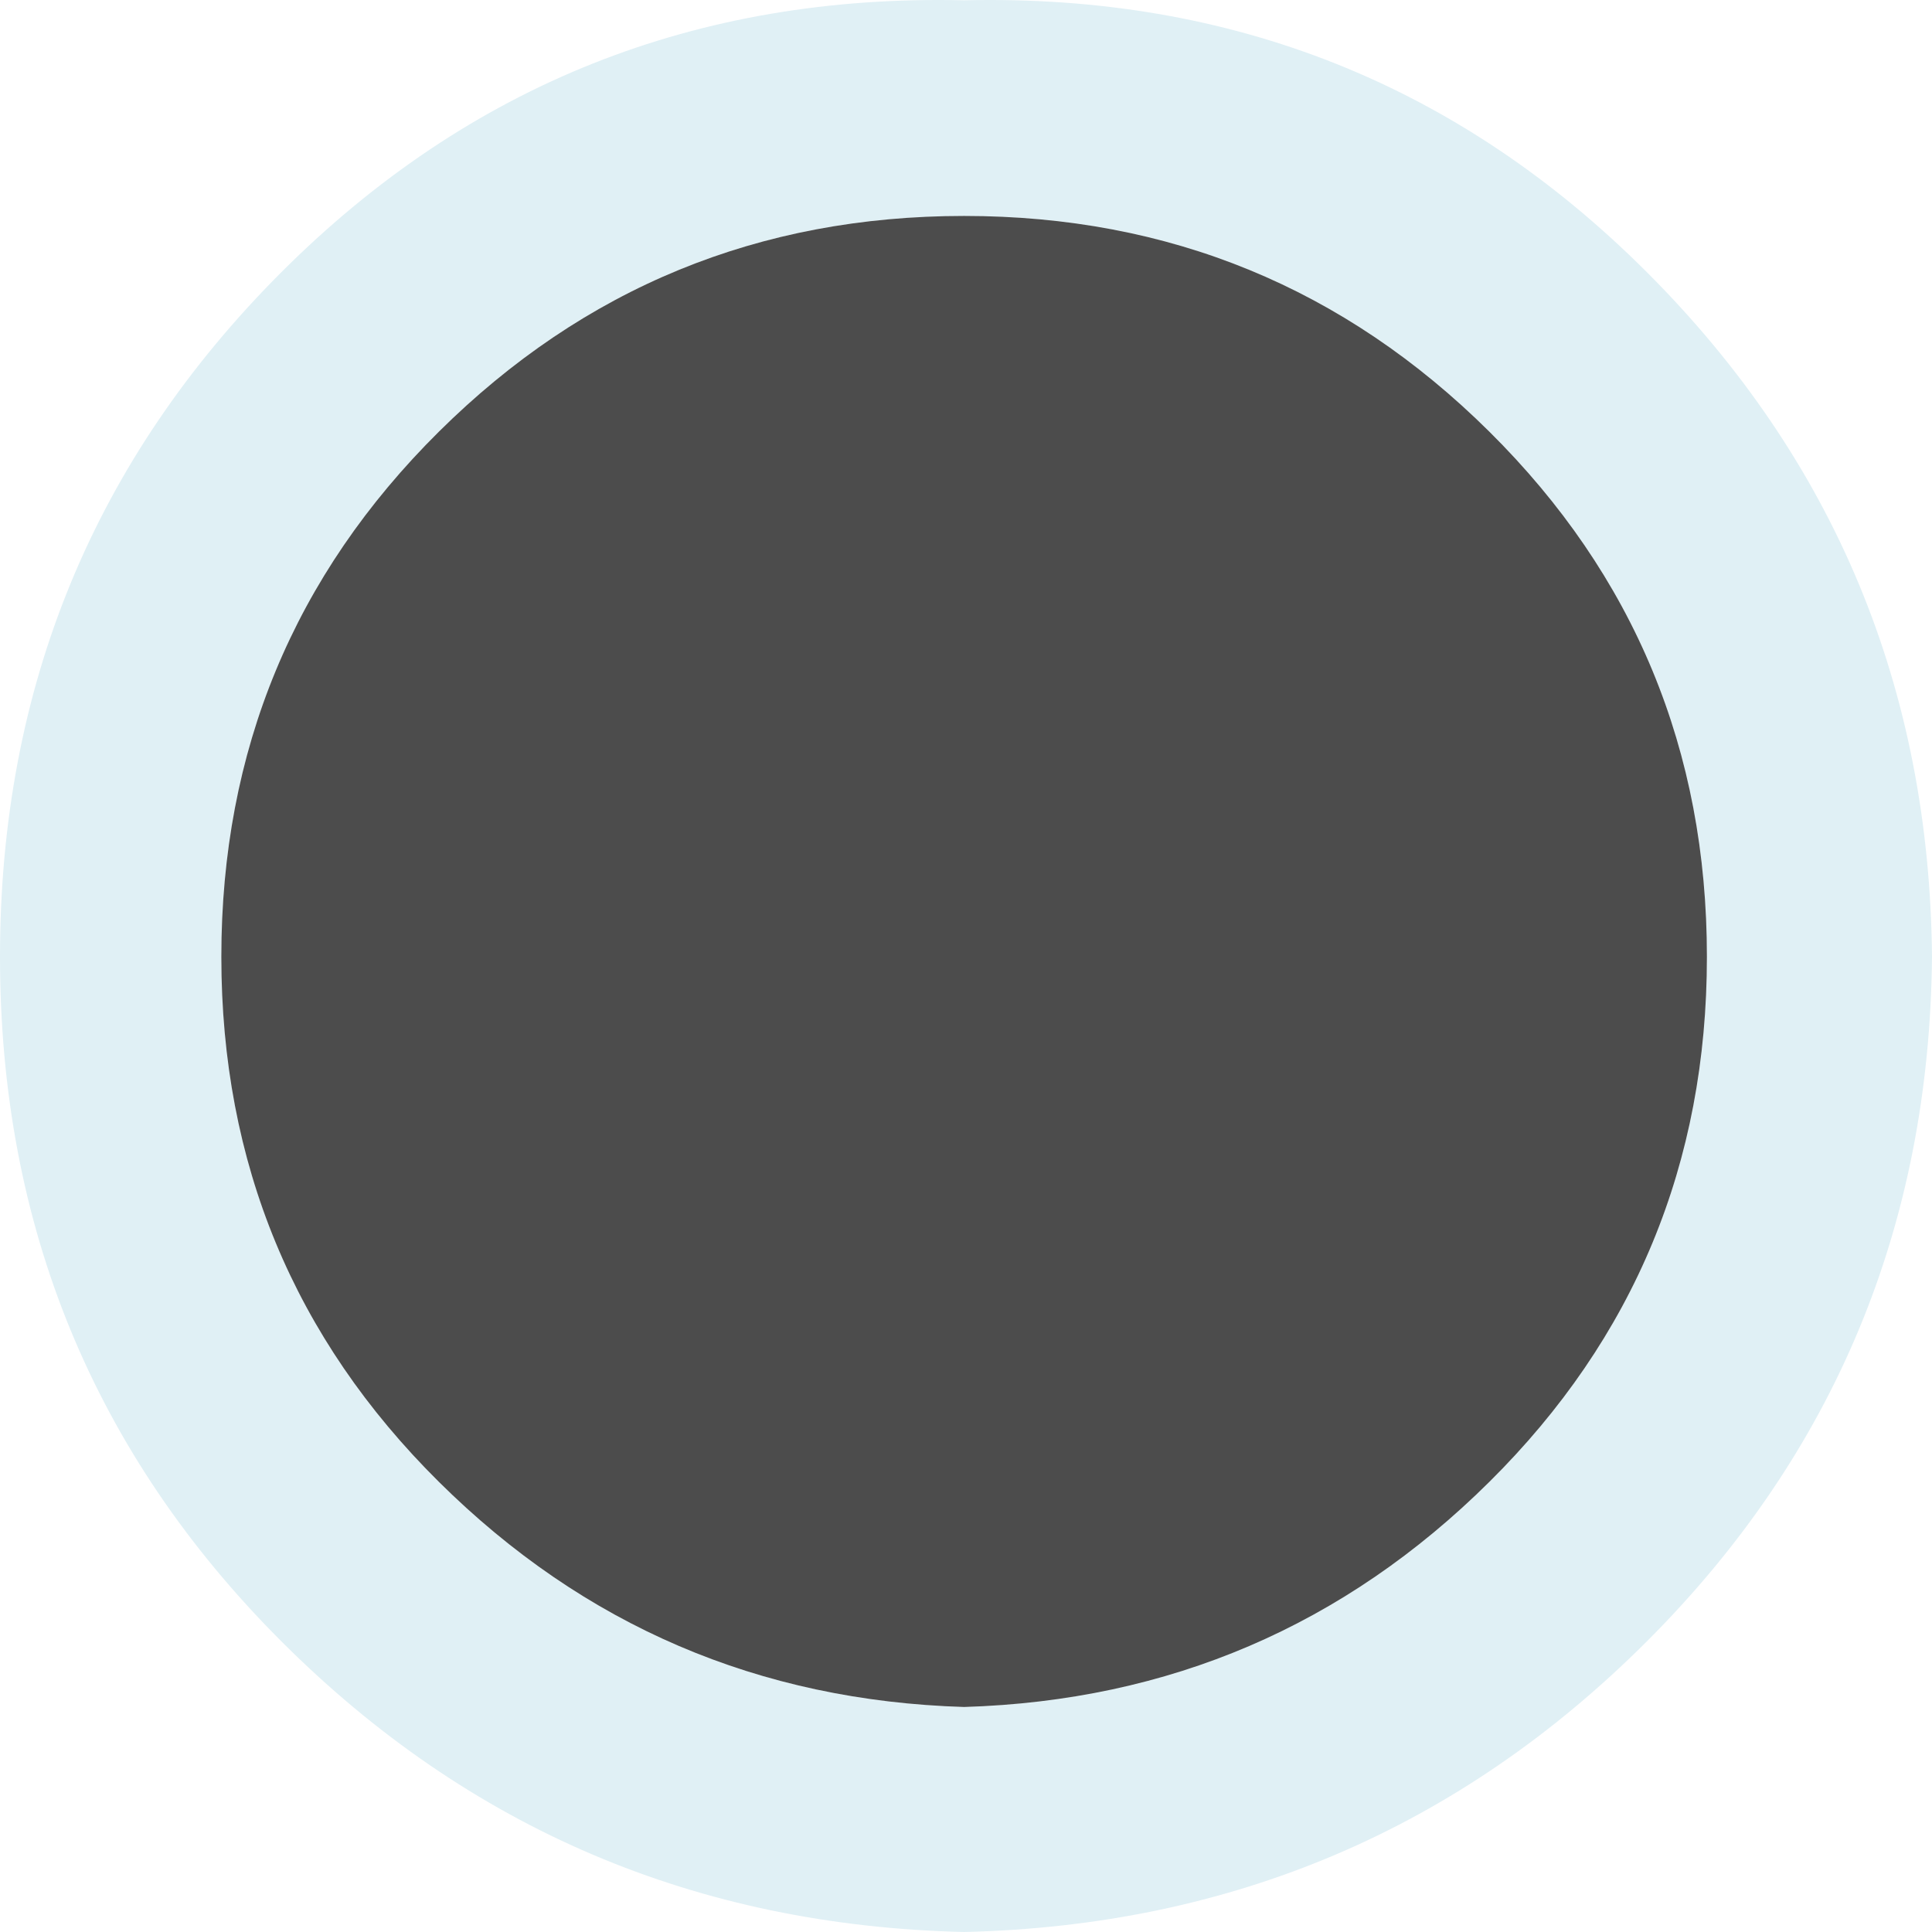
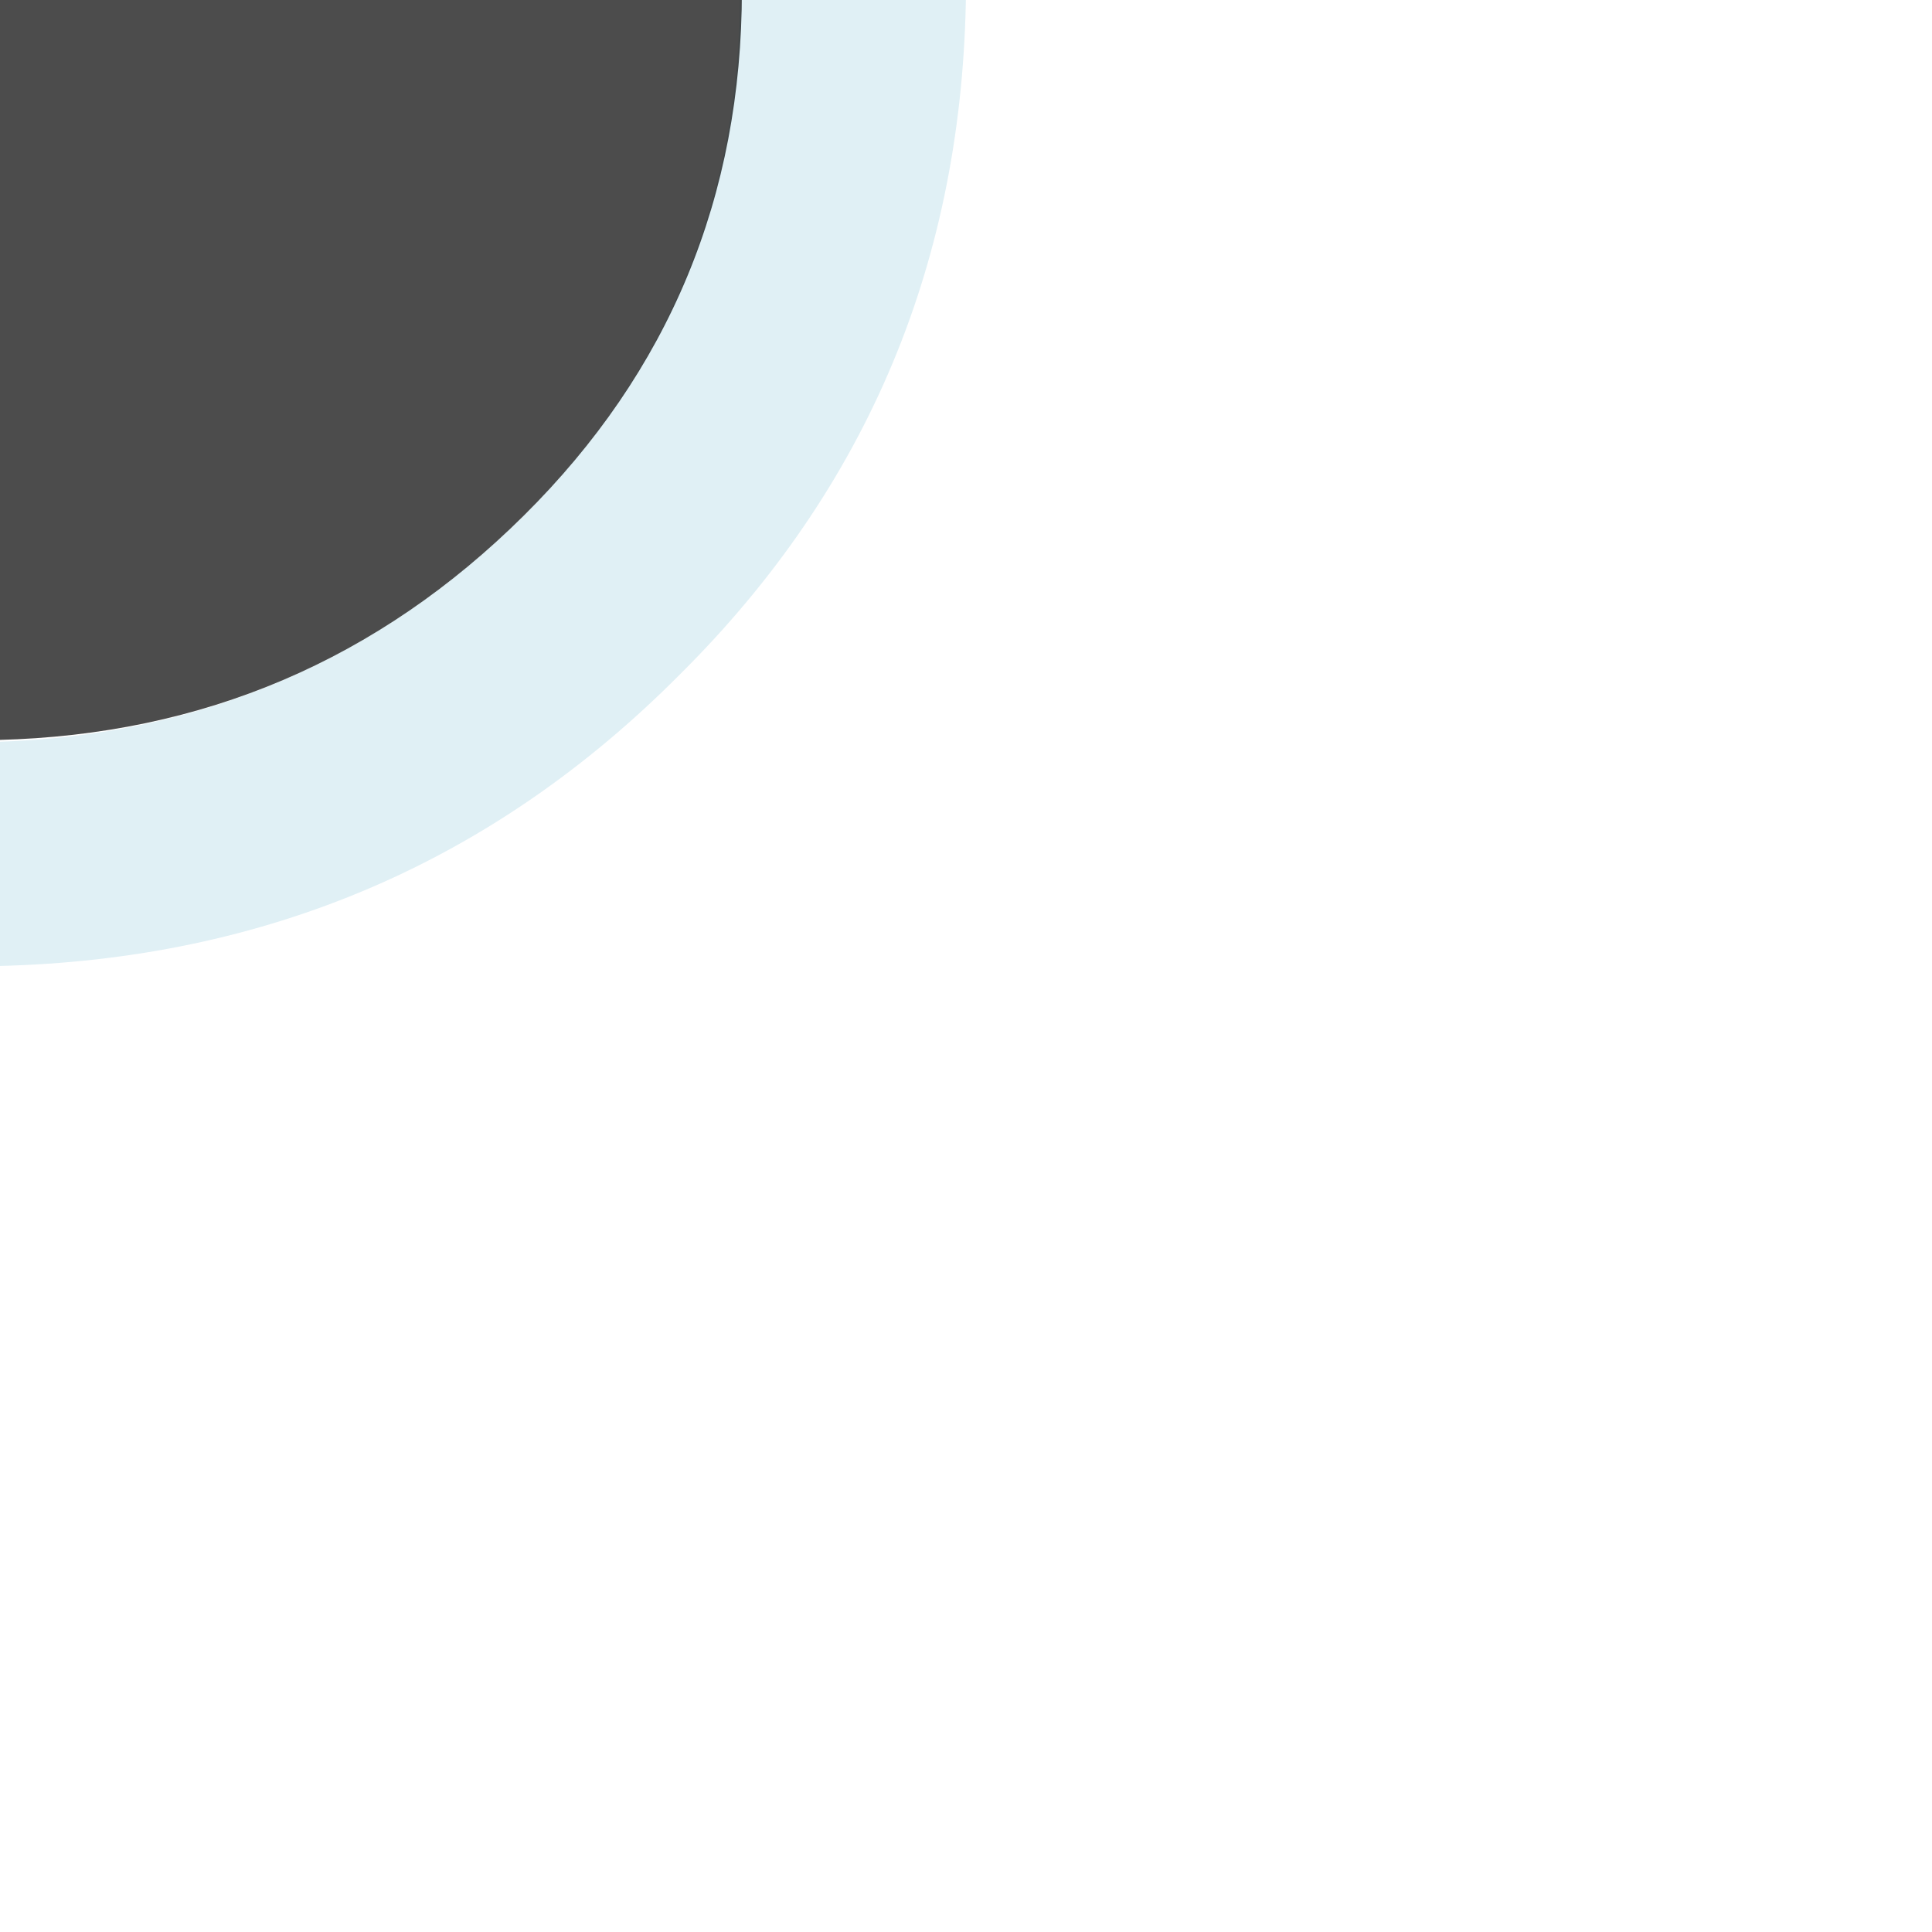
- <svg xmlns="http://www.w3.org/2000/svg" height="25.75" width="25.75" version="1.1" id="svg8">
+ <svg xmlns="http://www.w3.org/2000/svg" height="1" width="1" version="1.1" id="svg8">
  <defs id="defs12" />
  <g transform="translate(12.85,5.1)" id="g6">
-     <path d="M 9.1,-1.472 Q 12.85,2.278 12.9,7.652 12.85,13.026 9.1,16.776 5.35,20.525 2.1e-7,20.65 -5.35,20.525 -9.1,16.776 -12.85,13.026 -12.85,7.652 q 0,-5.374 3.75,-9.124 3.75,-3.749 9.1,-3.624 5.35,-0.125 9.1,3.624 m -2.1,2.125 q -2.9,-2.875 -7,-2.875 -4.1,0 -7,2.875 -2.9,2.875 -2.9,6.999 0,4.124 2.9,6.999 2.9,2.875 7,3 Q 4.1,17.525 7,14.651 9.9,11.776 9.9,7.652 9.9,3.528 7,0.653" fill="#e0f0f5" fill-rule="evenodd" stroke="none" id="path2" style="stroke-width:1.581" />
-     <path d="M 7,0.653 Q 9.9,3.528 9.9,7.652 9.9,11.776 7,14.651 q -2.9,2.875 -7,3 -4.1,-0.125 -7,-3 -2.9,-2.875 -2.9,-6.999 0,-4.124 2.9,-6.999 2.9,-2.875 7,-2.875 4.1,0 7,2.875" fill="#000000" fill-opacity="0.702" fill-rule="evenodd" stroke="none" id="path4" style="stroke-width:1.581" />
+     <path d="m -12.498,-5.459 q 0.146,0.146 0.148,0.354 -0.002,0.209 -0.148,0.354 Q -12.643,-4.605 -12.851,-4.6 -13.059,-4.605 -13.204,-4.75 -13.35,-4.896 -13.35,-5.105 q 0,-0.209 0.146,-0.354 0.146,-0.146 0.353,-0.141 0.208,-0.005 0.353,0.141 m -0.082,0.083 q -0.113,-0.112 -0.272,-0.112 -0.159,0 -0.272,0.112 -0.113,0.112 -0.113,0.272 0,0.16 0.113,0.272 0.113,0.112 0.272,0.116 0.159,-0.005 0.272,-0.116 0.113,-0.112 0.113,-0.272 0,-0.16 -0.113,-0.272" fill="#e0f0f5" fill-rule="evenodd" stroke="none" id="path2" style="stroke-width:0.061" />
+     <path d="m -12.579,-5.377 q 0.113,0.112 0.113,0.272 0,0.16 -0.113,0.272 -0.113,0.112 -0.272,0.116 -0.159,-0.005 -0.272,-0.116 -0.113,-0.112 -0.113,-0.272 0,-0.16 0.113,-0.272 0.113,-0.112 0.272,-0.112 0.159,0 0.272,0.112" fill="#000000" fill-opacity="0.702" fill-rule="evenodd" stroke="none" id="path4" style="stroke-width:0.061" />
  </g>
</svg>
